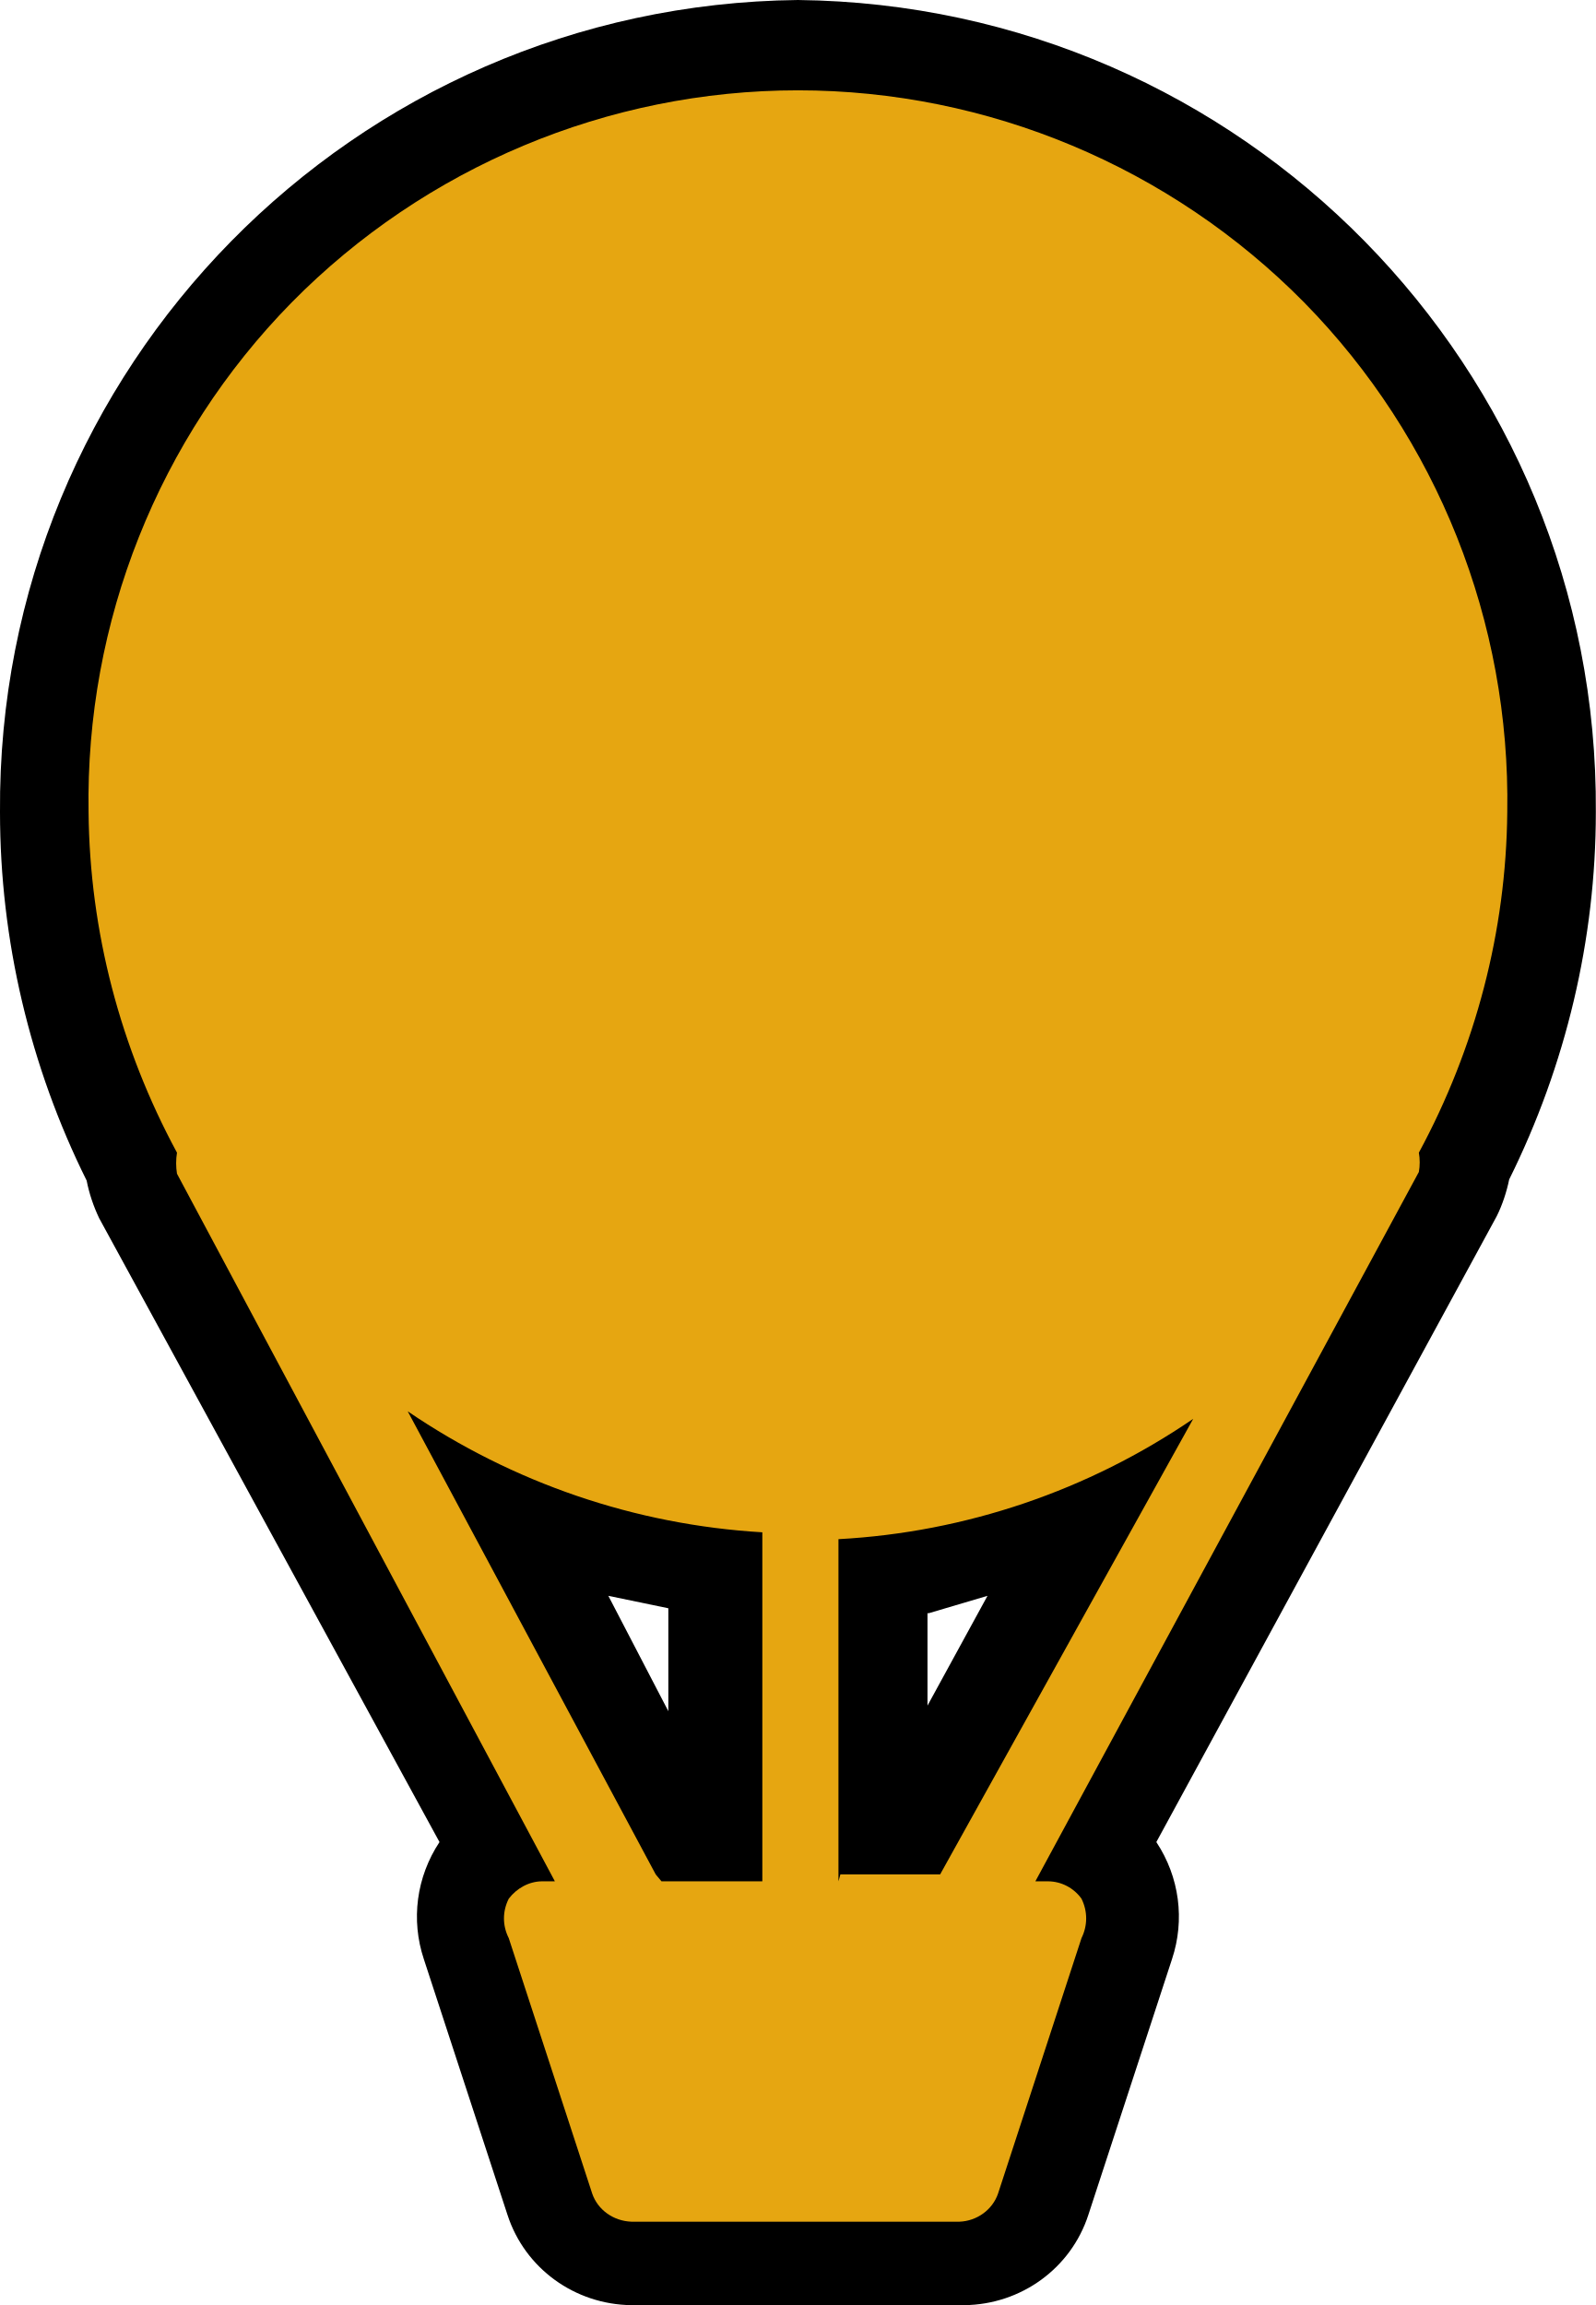
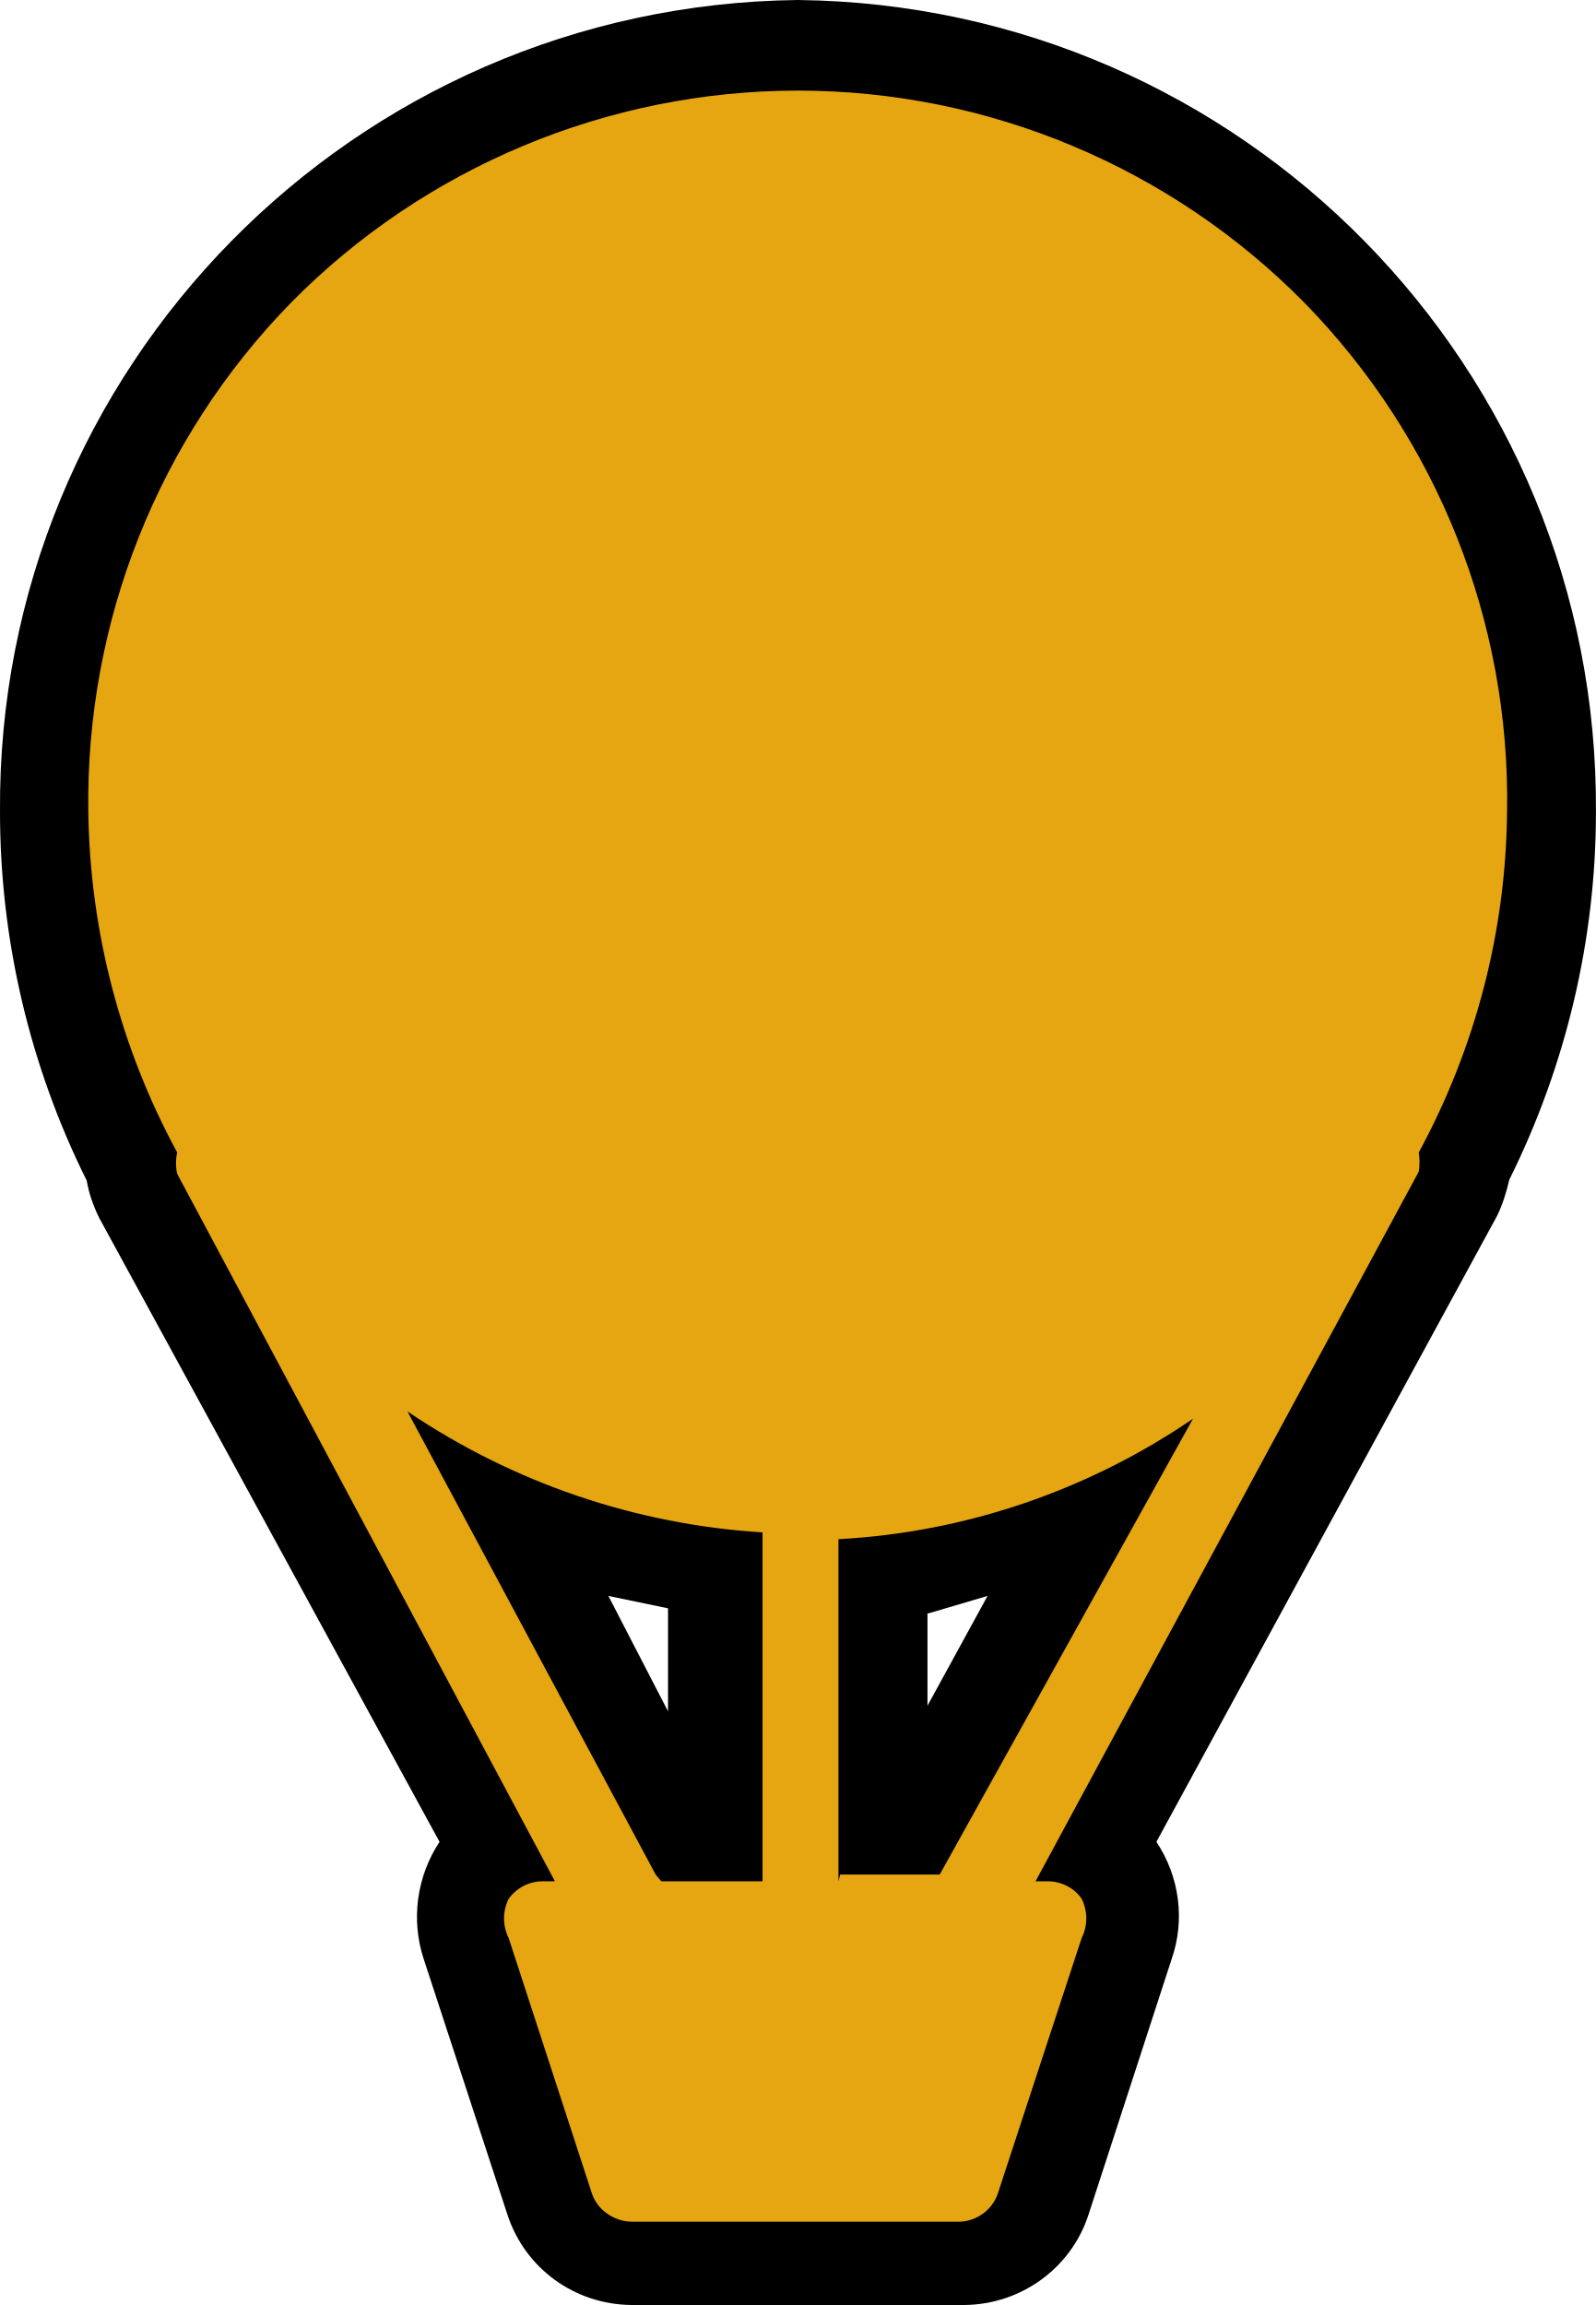
- <svg xmlns="http://www.w3.org/2000/svg" width="10" height="14.444" viewBox="0 0 10 14.444">
-   <path fill-rule="nonzero" fill="rgb(90.196%, 65.098%, 6.667%)" fill-opacity="1" d="M 3.957 14.168 C 3.723 14.164 3.516 14.012 3.445 13.789 L 2.922 12.223 C 2.871 12.055 2.902 11.875 3 11.734 L 3.109 11.621 L 0.891 7.535 C 0.859 7.473 0.84 7.41 0.832 7.344 C 0.48 6.656 0.301 5.895 0.301 5.121 C 0.277 3.855 0.762 2.633 1.645 1.727 C 2.527 0.816 3.734 0.297 5 0.277 C 7.633 0.301 9.746 2.457 9.723 5.09 C 9.723 5.863 9.539 6.625 9.188 7.312 C 9.184 7.379 9.164 7.441 9.133 7.5 L 6.91 11.59 C 6.953 11.621 6.992 11.656 7.023 11.699 C 7.125 11.844 7.152 12.031 7.102 12.199 L 6.555 13.789 C 6.484 14.012 6.277 14.164 6.043 14.168 Z M 5.734 11.465 L 6.777 9.543 C 6.387 9.707 5.977 9.816 5.555 9.867 L 5.555 11.465 Z M 4.445 11.465 L 4.445 9.867 C 4.023 9.816 3.613 9.707 3.223 9.543 L 4.266 11.465 Z M 4.445 11.465 " />
-   <path fill-rule="nonzero" fill="rgb(0%, 0%, 0%)" fill-opacity="1" d="M 5 0.566 C 6.191 0.566 7.336 1.047 8.172 1.895 C 9.008 2.746 9.465 3.898 9.445 5.09 C 9.438 5.836 9.246 6.566 8.891 7.223 C 8.898 7.262 8.898 7.305 8.891 7.344 L 6.488 11.789 L 6.566 11.789 C 6.652 11.789 6.73 11.832 6.777 11.898 C 6.816 11.977 6.816 12.066 6.777 12.145 L 6.254 13.746 C 6.219 13.848 6.121 13.918 6.012 13.922 L 3.957 13.922 C 3.844 13.918 3.746 13.848 3.711 13.746 L 3.188 12.145 C 3.148 12.066 3.148 11.977 3.188 11.898 C 3.238 11.832 3.316 11.789 3.398 11.789 L 3.477 11.789 L 1.109 7.355 C 1.102 7.312 1.102 7.266 1.109 7.223 C 0.754 6.566 0.562 5.836 0.555 5.09 C 0.535 3.898 0.992 2.746 1.828 1.895 C 2.664 1.047 3.809 0.566 5 0.566 M 5.266 11.746 L 5.891 11.746 L 7.477 8.891 C 6.82 9.34 6.051 9.602 5.254 9.645 L 5.254 11.789 M 4.145 11.789 L 4.777 11.789 L 4.777 9.602 C 3.98 9.555 3.215 9.293 2.555 8.844 L 4.109 11.746 M 5 0 C 2.215 0.031 -0.02 2.305 0 5.09 C 0 5.891 0.188 6.684 0.543 7.398 C 0.559 7.48 0.586 7.559 0.621 7.633 L 2.754 11.543 C 2.609 11.762 2.574 12.031 2.656 12.277 L 3.18 13.879 C 3.289 14.215 3.602 14.441 3.957 14.445 L 6.043 14.445 C 6.398 14.441 6.711 14.215 6.82 13.879 L 7.344 12.277 C 7.426 12.031 7.391 11.762 7.246 11.543 L 9.379 7.621 C 9.414 7.551 9.441 7.469 9.457 7.391 C 9.812 6.676 10 5.887 10 5.09 C 10.02 2.305 7.785 0.031 5 0 Z M 5.82 10.109 L 6.188 10 L 5.812 10.688 L 5.812 10.109 Z M 4.188 10.723 L 3.812 10 L 4.188 10.078 Z M 4.188 10.723 " />
+ <svg xmlns="http://www.w3.org/2000/svg" width="11.077" height="16" viewBox="0 0 11.077 16">
+   <path fill-rule="nonzero" fill="rgb(90.196%, 65.098%, 6.667%)" fill-opacity="1" d="M 4.383 15.695 C 4.125 15.688 3.895 15.52 3.816 15.273 L 3.238 13.539 C 3.18 13.352 3.215 13.152 3.324 13 L 3.445 12.871 L 0.988 8.348 C 0.953 8.277 0.93 8.207 0.922 8.133 C 0.531 7.375 0.332 6.531 0.332 5.672 C 0.309 4.27 0.844 2.918 1.82 1.914 C 2.801 0.906 4.137 0.328 5.539 0.309 C 8.453 0.332 10.797 2.723 10.77 5.637 C 10.77 6.496 10.566 7.34 10.176 8.102 C 10.172 8.172 10.152 8.242 10.117 8.309 L 7.656 12.84 C 7.703 12.871 7.746 12.91 7.781 12.961 C 7.891 13.121 7.922 13.328 7.867 13.512 L 7.262 15.273 C 7.184 15.52 6.953 15.688 6.695 15.695 Z M 6.352 12.699 L 7.508 10.57 C 7.074 10.754 6.621 10.875 6.152 10.93 L 6.152 12.699 Z M 4.926 12.699 L 4.926 10.93 C 4.457 10.875 4.004 10.754 3.57 10.57 L 4.727 12.699 Z M 4.926 12.699 " />
+   <path fill-rule="nonzero" fill="rgb(0%, 0%, 0%)" fill-opacity="1" d="M 5.539 0.629 C 6.859 0.629 8.125 1.16 9.051 2.098 C 9.977 3.043 10.484 4.316 10.461 5.637 C 10.453 6.465 10.242 7.273 9.848 8 C 9.855 8.043 9.855 8.09 9.848 8.133 L 7.188 13.059 L 7.273 13.059 C 7.367 13.059 7.457 13.105 7.508 13.18 C 7.551 13.266 7.551 13.367 7.508 13.453 L 6.926 15.227 C 6.887 15.34 6.781 15.418 6.66 15.422 L 4.383 15.422 C 4.258 15.418 4.148 15.34 4.109 15.227 L 3.531 13.453 C 3.488 13.367 3.488 13.266 3.531 13.18 C 3.586 13.105 3.672 13.059 3.766 13.059 L 3.852 13.059 L 1.23 8.148 C 1.219 8.102 1.219 8.047 1.23 8 C 0.836 7.273 0.625 6.465 0.613 5.637 C 0.594 4.316 1.098 3.043 2.023 2.098 C 2.949 1.16 4.219 0.629 5.539 0.629 M 5.832 13.012 L 6.523 13.012 L 8.281 9.848 C 7.555 10.344 6.703 10.637 5.82 10.684 L 5.82 13.059 M 4.59 13.059 L 5.293 13.059 L 5.293 10.637 C 4.41 10.582 3.562 10.293 2.828 9.797 L 4.551 13.012 M 5.539 0 C 2.453 0.035 -0.023 2.555 0 5.637 C 0 6.523 0.207 7.402 0.602 8.195 C 0.617 8.285 0.648 8.371 0.688 8.453 L 3.051 12.785 C 2.891 13.027 2.852 13.328 2.941 13.598 L 3.523 15.375 C 3.645 15.746 3.988 15.996 4.383 16 L 6.695 16 C 7.086 15.996 7.434 15.746 7.555 15.375 L 8.133 13.598 C 8.227 13.328 8.188 13.027 8.027 12.785 L 10.391 8.441 C 10.43 8.363 10.457 8.273 10.477 8.188 C 10.871 7.395 11.078 6.52 11.078 5.637 C 11.098 2.555 8.625 0.035 5.539 0 Z M 6.445 11.199 L 6.855 11.078 L 6.438 11.84 L 6.438 11.199 Z M 4.637 11.879 L 4.223 11.078 L 4.637 11.164 Z M 4.637 11.879 " />
</svg>
